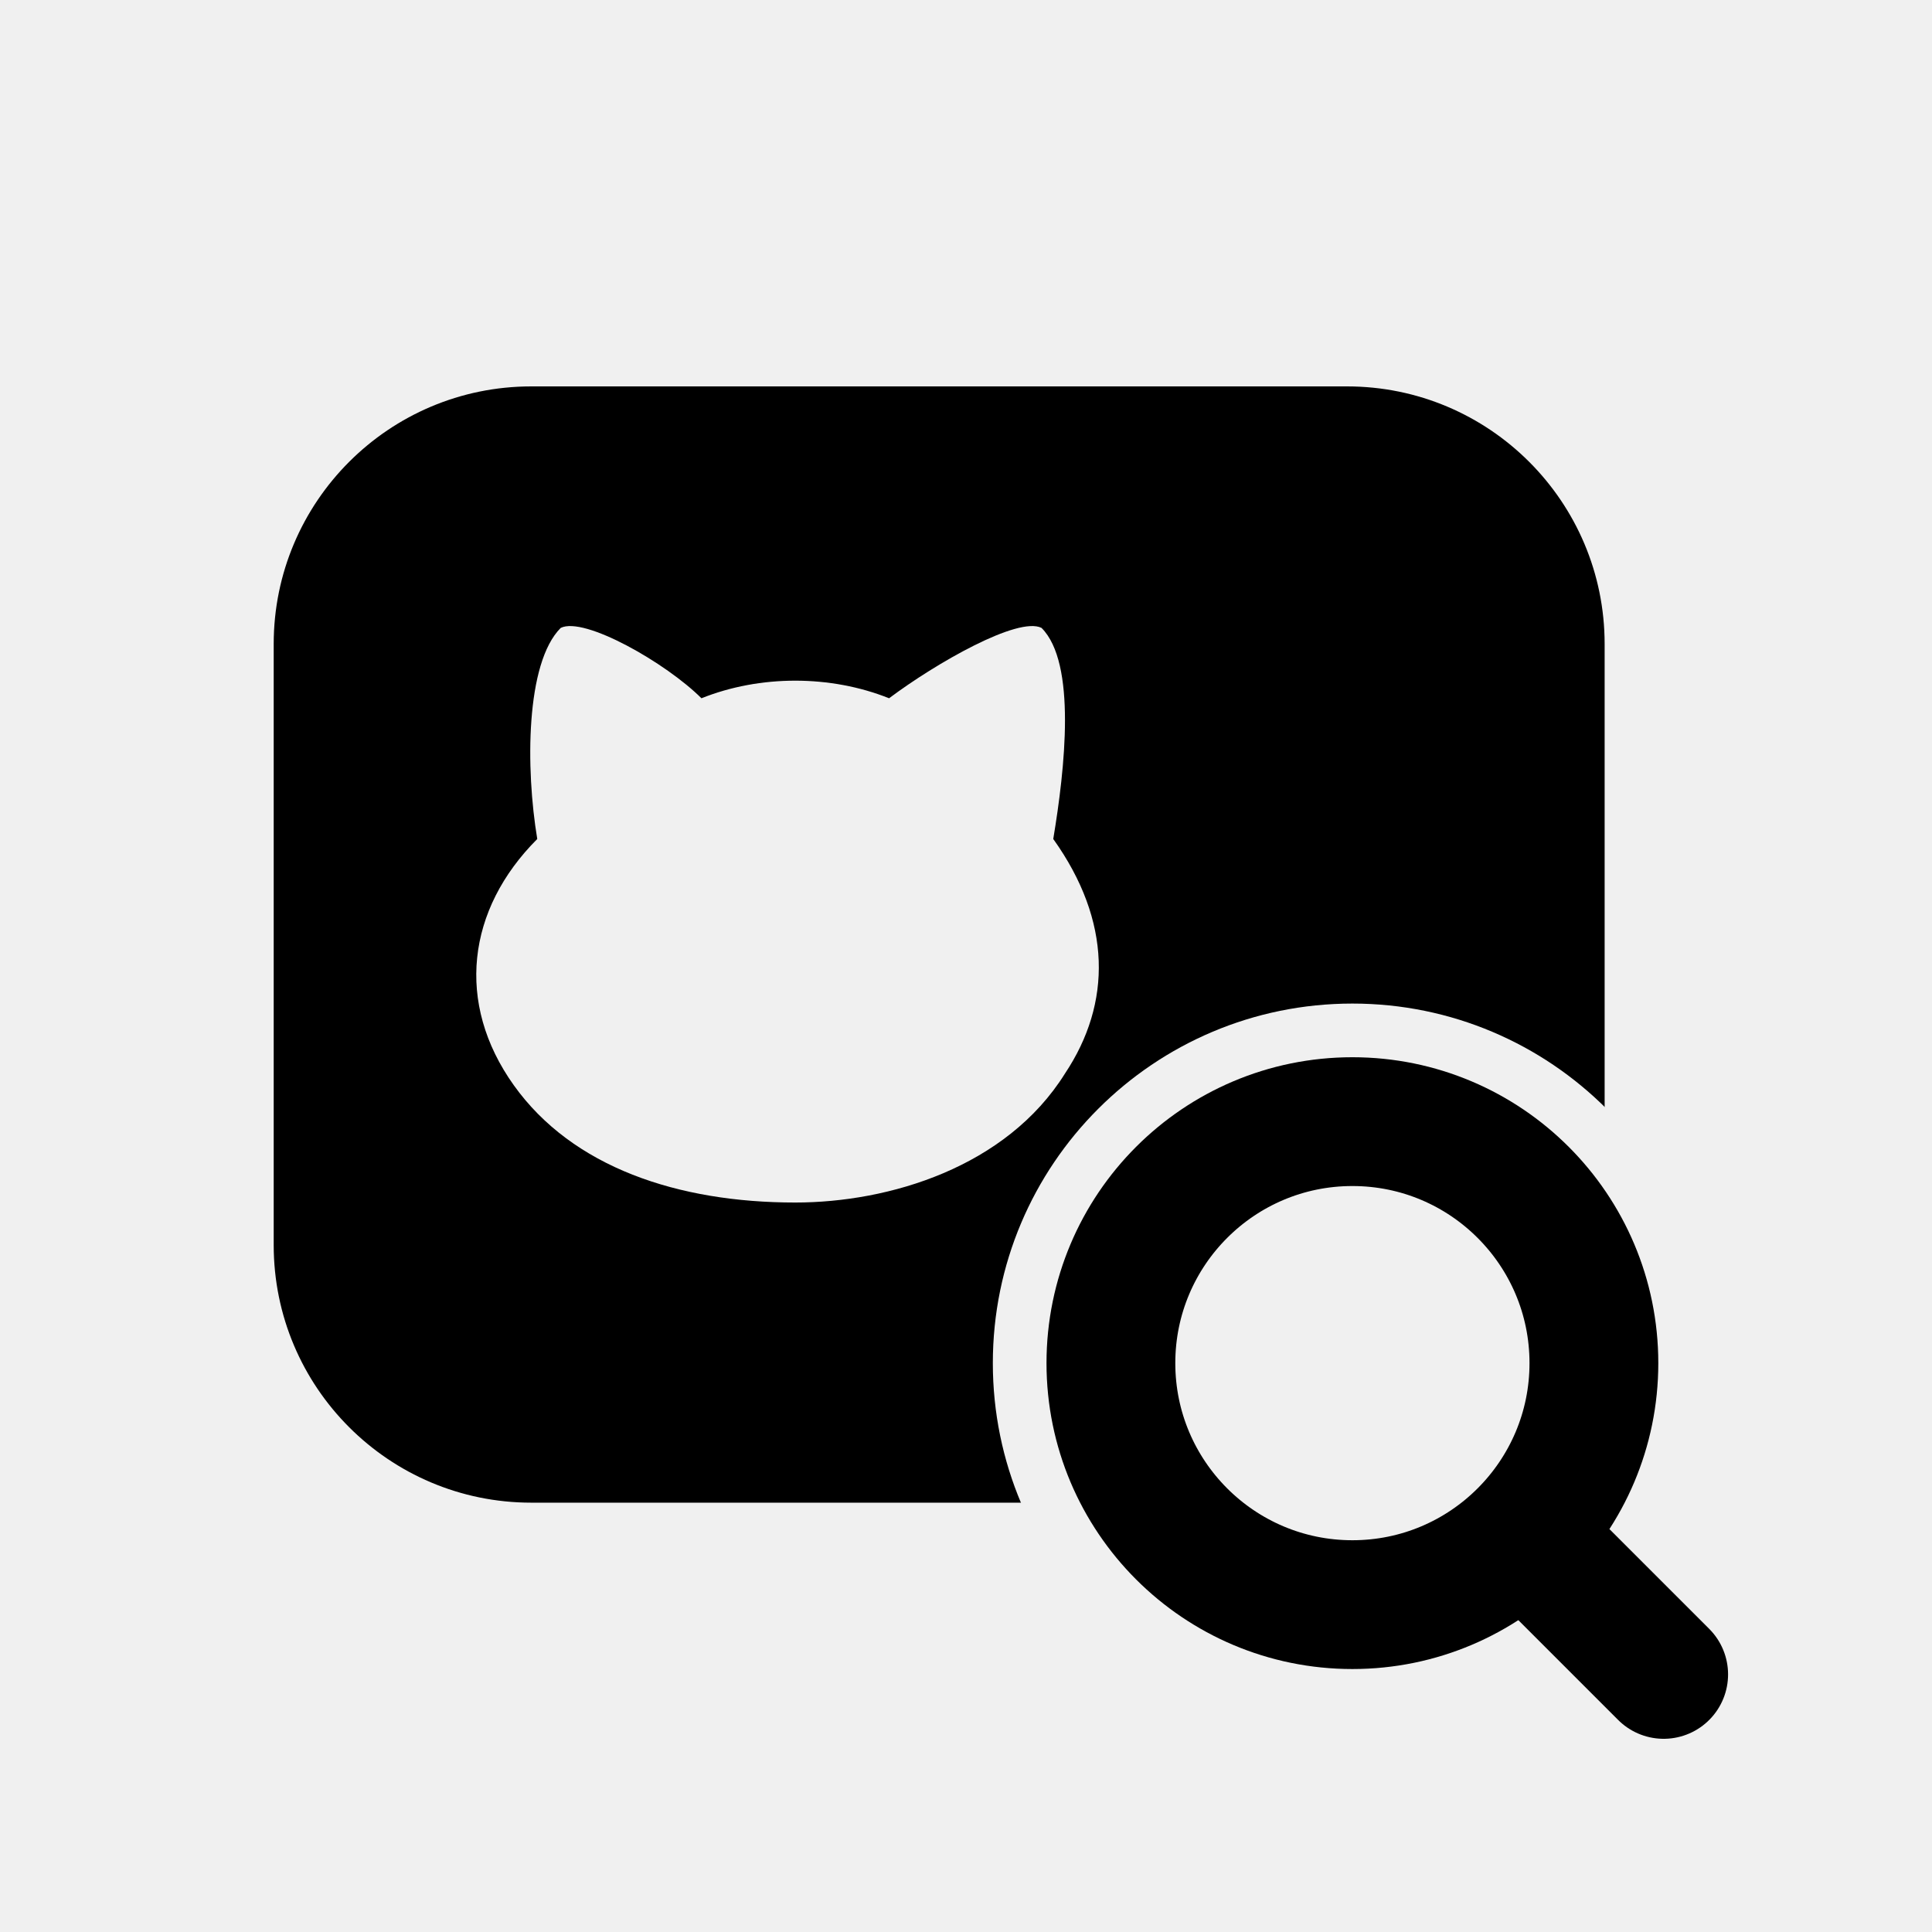
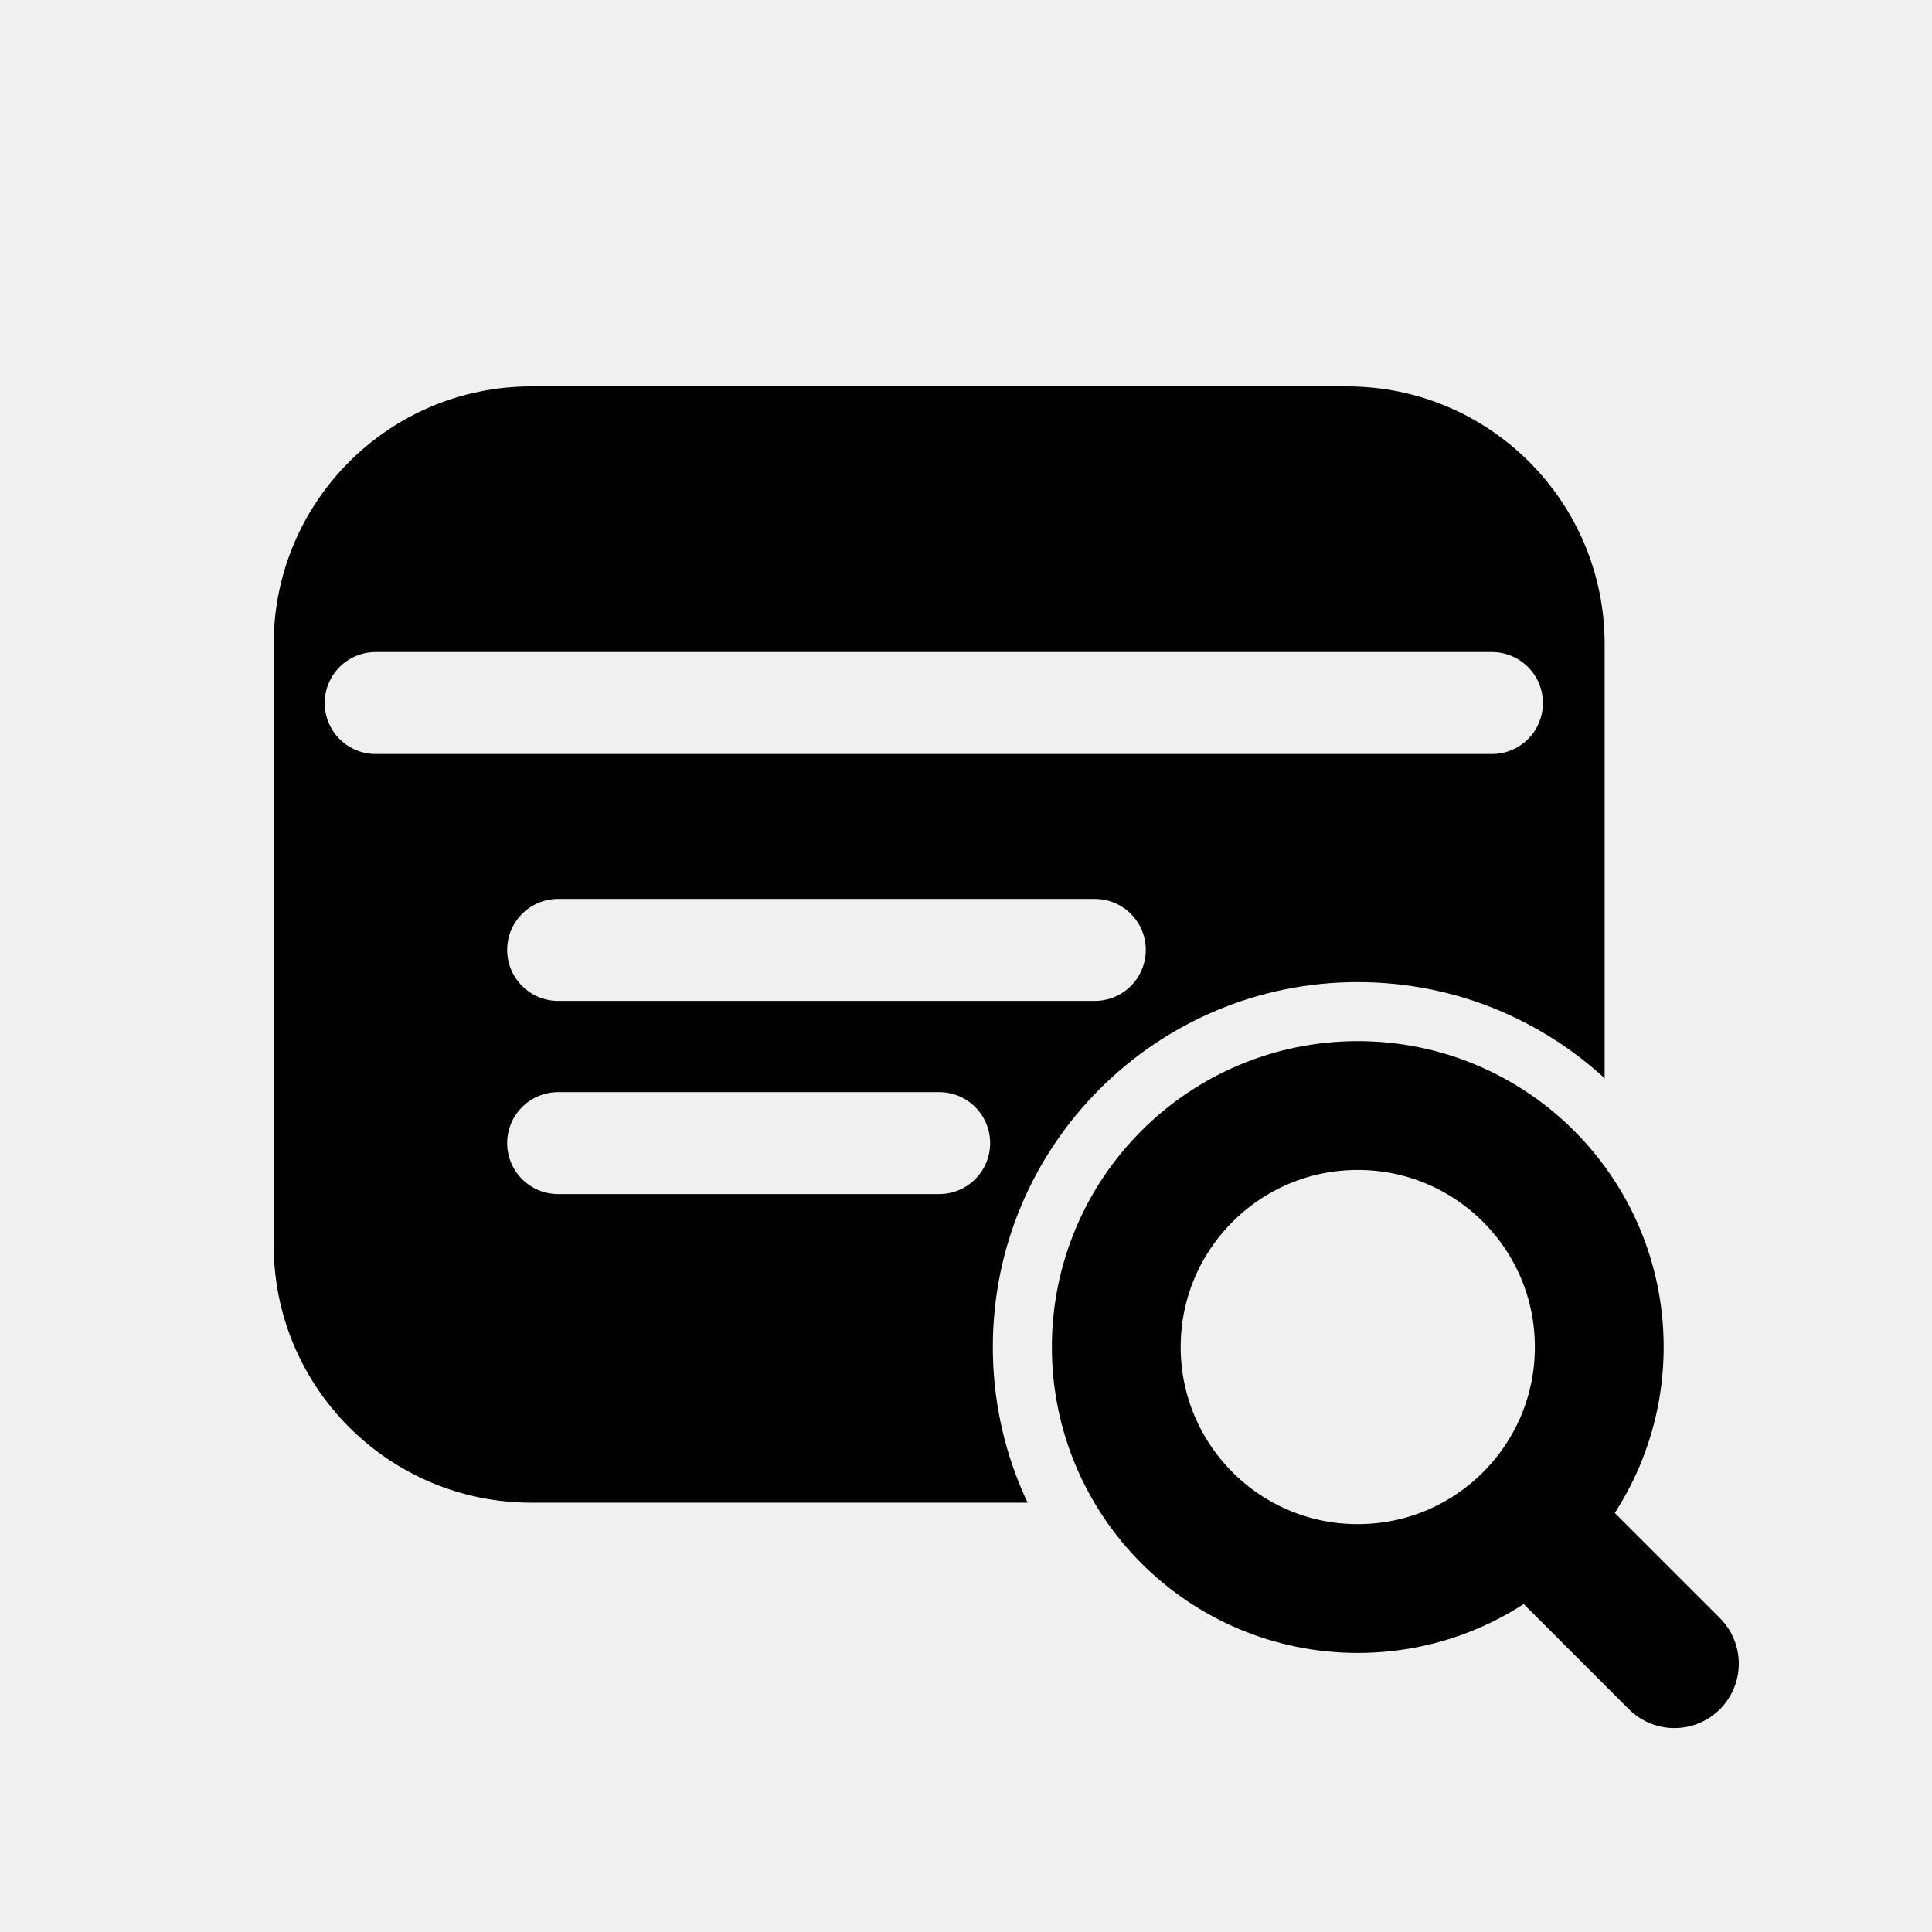
<svg xmlns="http://www.w3.org/2000/svg" width="36" height="36" viewBox="0 0 36 36" fill="none" color="light-dark(#62666f,#b9bdc6)" style="color-scheme:light dark">
  <defs>
-     <mask id="katcat-set-6">
+     <mask id="inspector-window-detail">
      <rect width="36" height="36" fill="white" />
-       <g transform="translate(8.7 11.7) scale(0.2185185) translate(-4 -10)">
-         <path d="M10 28C9 22 9 13 12 10C14 9 21 13 24 16C29 14 35 14 40 16C44 13 51 9 53 10C56 13 55 22 54 28C59 35 59 42 55 48C50 56 40 59 32 59C22 59 13 56 8 49C3 42 4 34 10 28Z" fill="black" />
-       </g>
-       <circle cx="25.2" cy="25.4" r="6.7" fill="black" />
+       <path d="M7 13.1h20.8M10.4 17.7h10M10.4 21.3h7.1" stroke="black" stroke-width="1.9" stroke-linecap="round" />
+       <circle cx="25.3" cy="25.1" r="6.8" fill="black" />
    </mask>
  </defs>
-   <g mask="url(#katcat-set-6)">
-     <rect x="5.1" y="7.2" width="24.8" height="20.8" rx="4.8" fill="currentColor" />
-   </g>
-   <circle cx="25.2" cy="25.4" r="4.5" fill="none" stroke="currentColor" stroke-width="2.4" stroke-linecap="round" stroke-linejoin="round" />
-   <path d="M28.7 28.9L31 31.2" fill="none" stroke="currentColor" stroke-width="2.4" stroke-linecap="round" stroke-linejoin="round" />
+   <rect x="5.1" y="7.2" width="24.8" height="20.8" rx="4.8" fill="currentColor" mask="url(#inspector-window-detail)" />
+   <circle cx="25.3" cy="25.1" r="4.5" stroke="currentColor" stroke-width="2.4" />
+   <path d="m28.8 28.6 2.4 2.4" stroke="currentColor" stroke-width="2.4" stroke-linecap="round" />
</svg>
